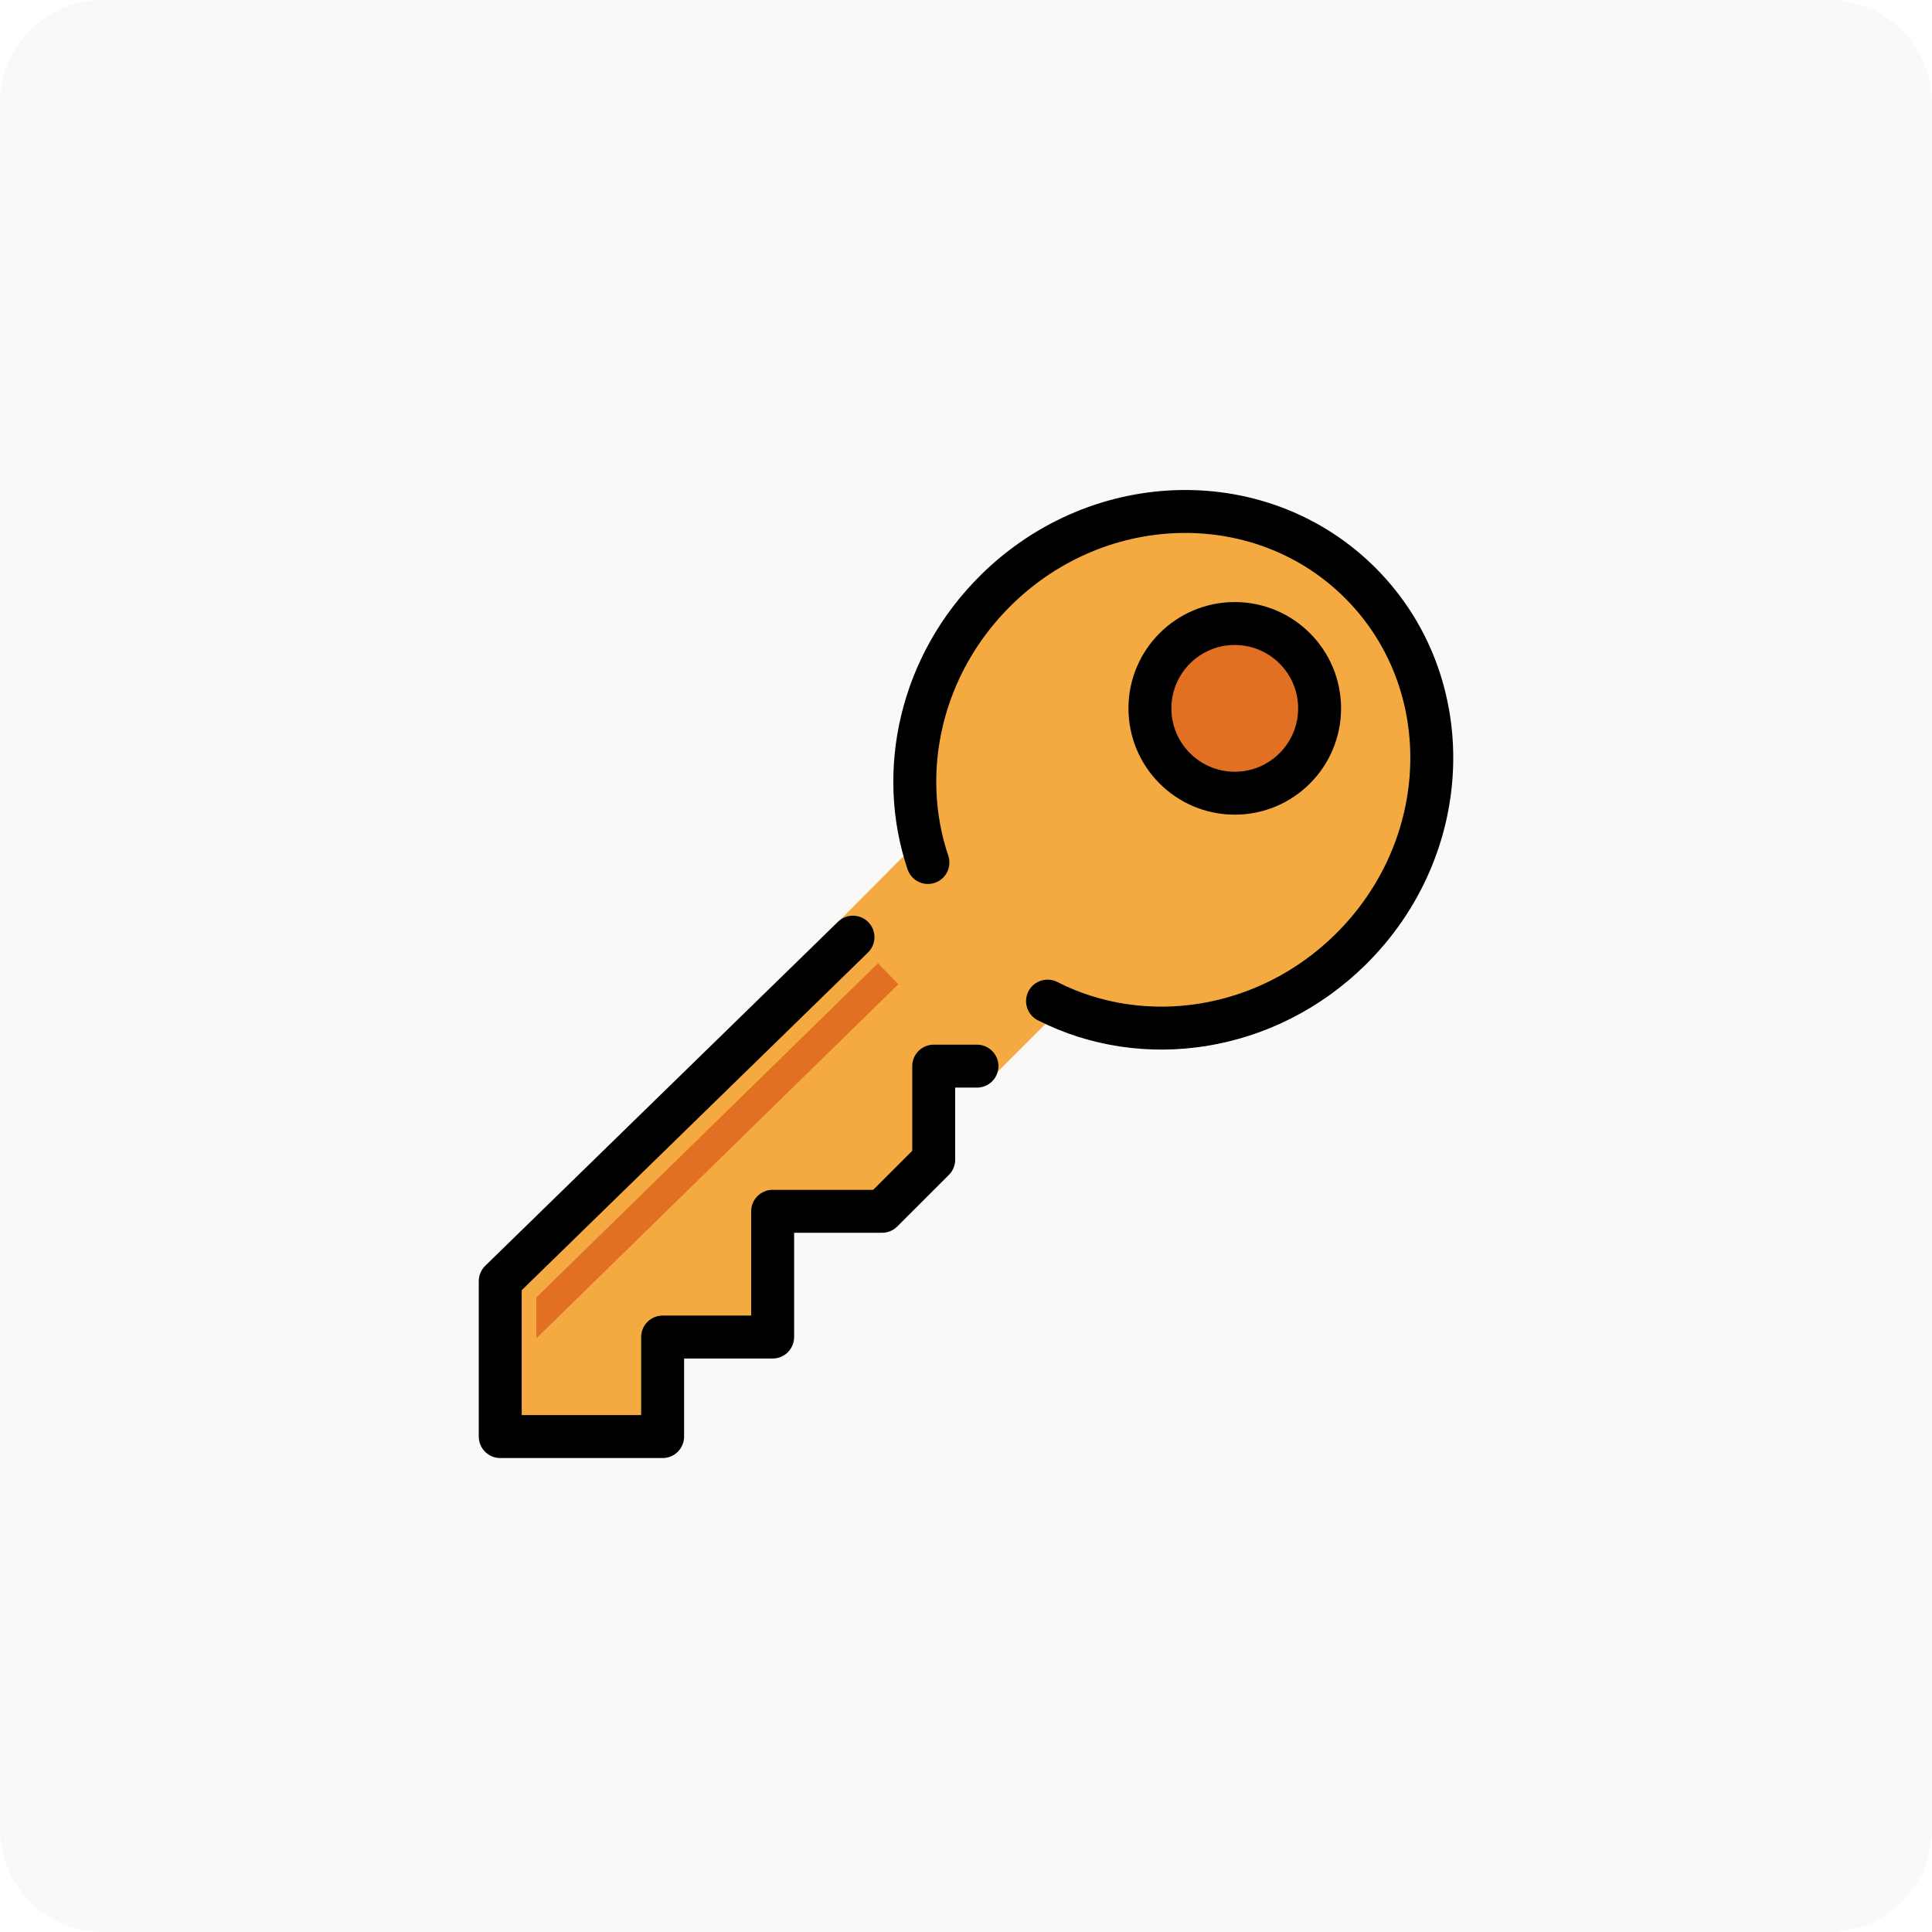
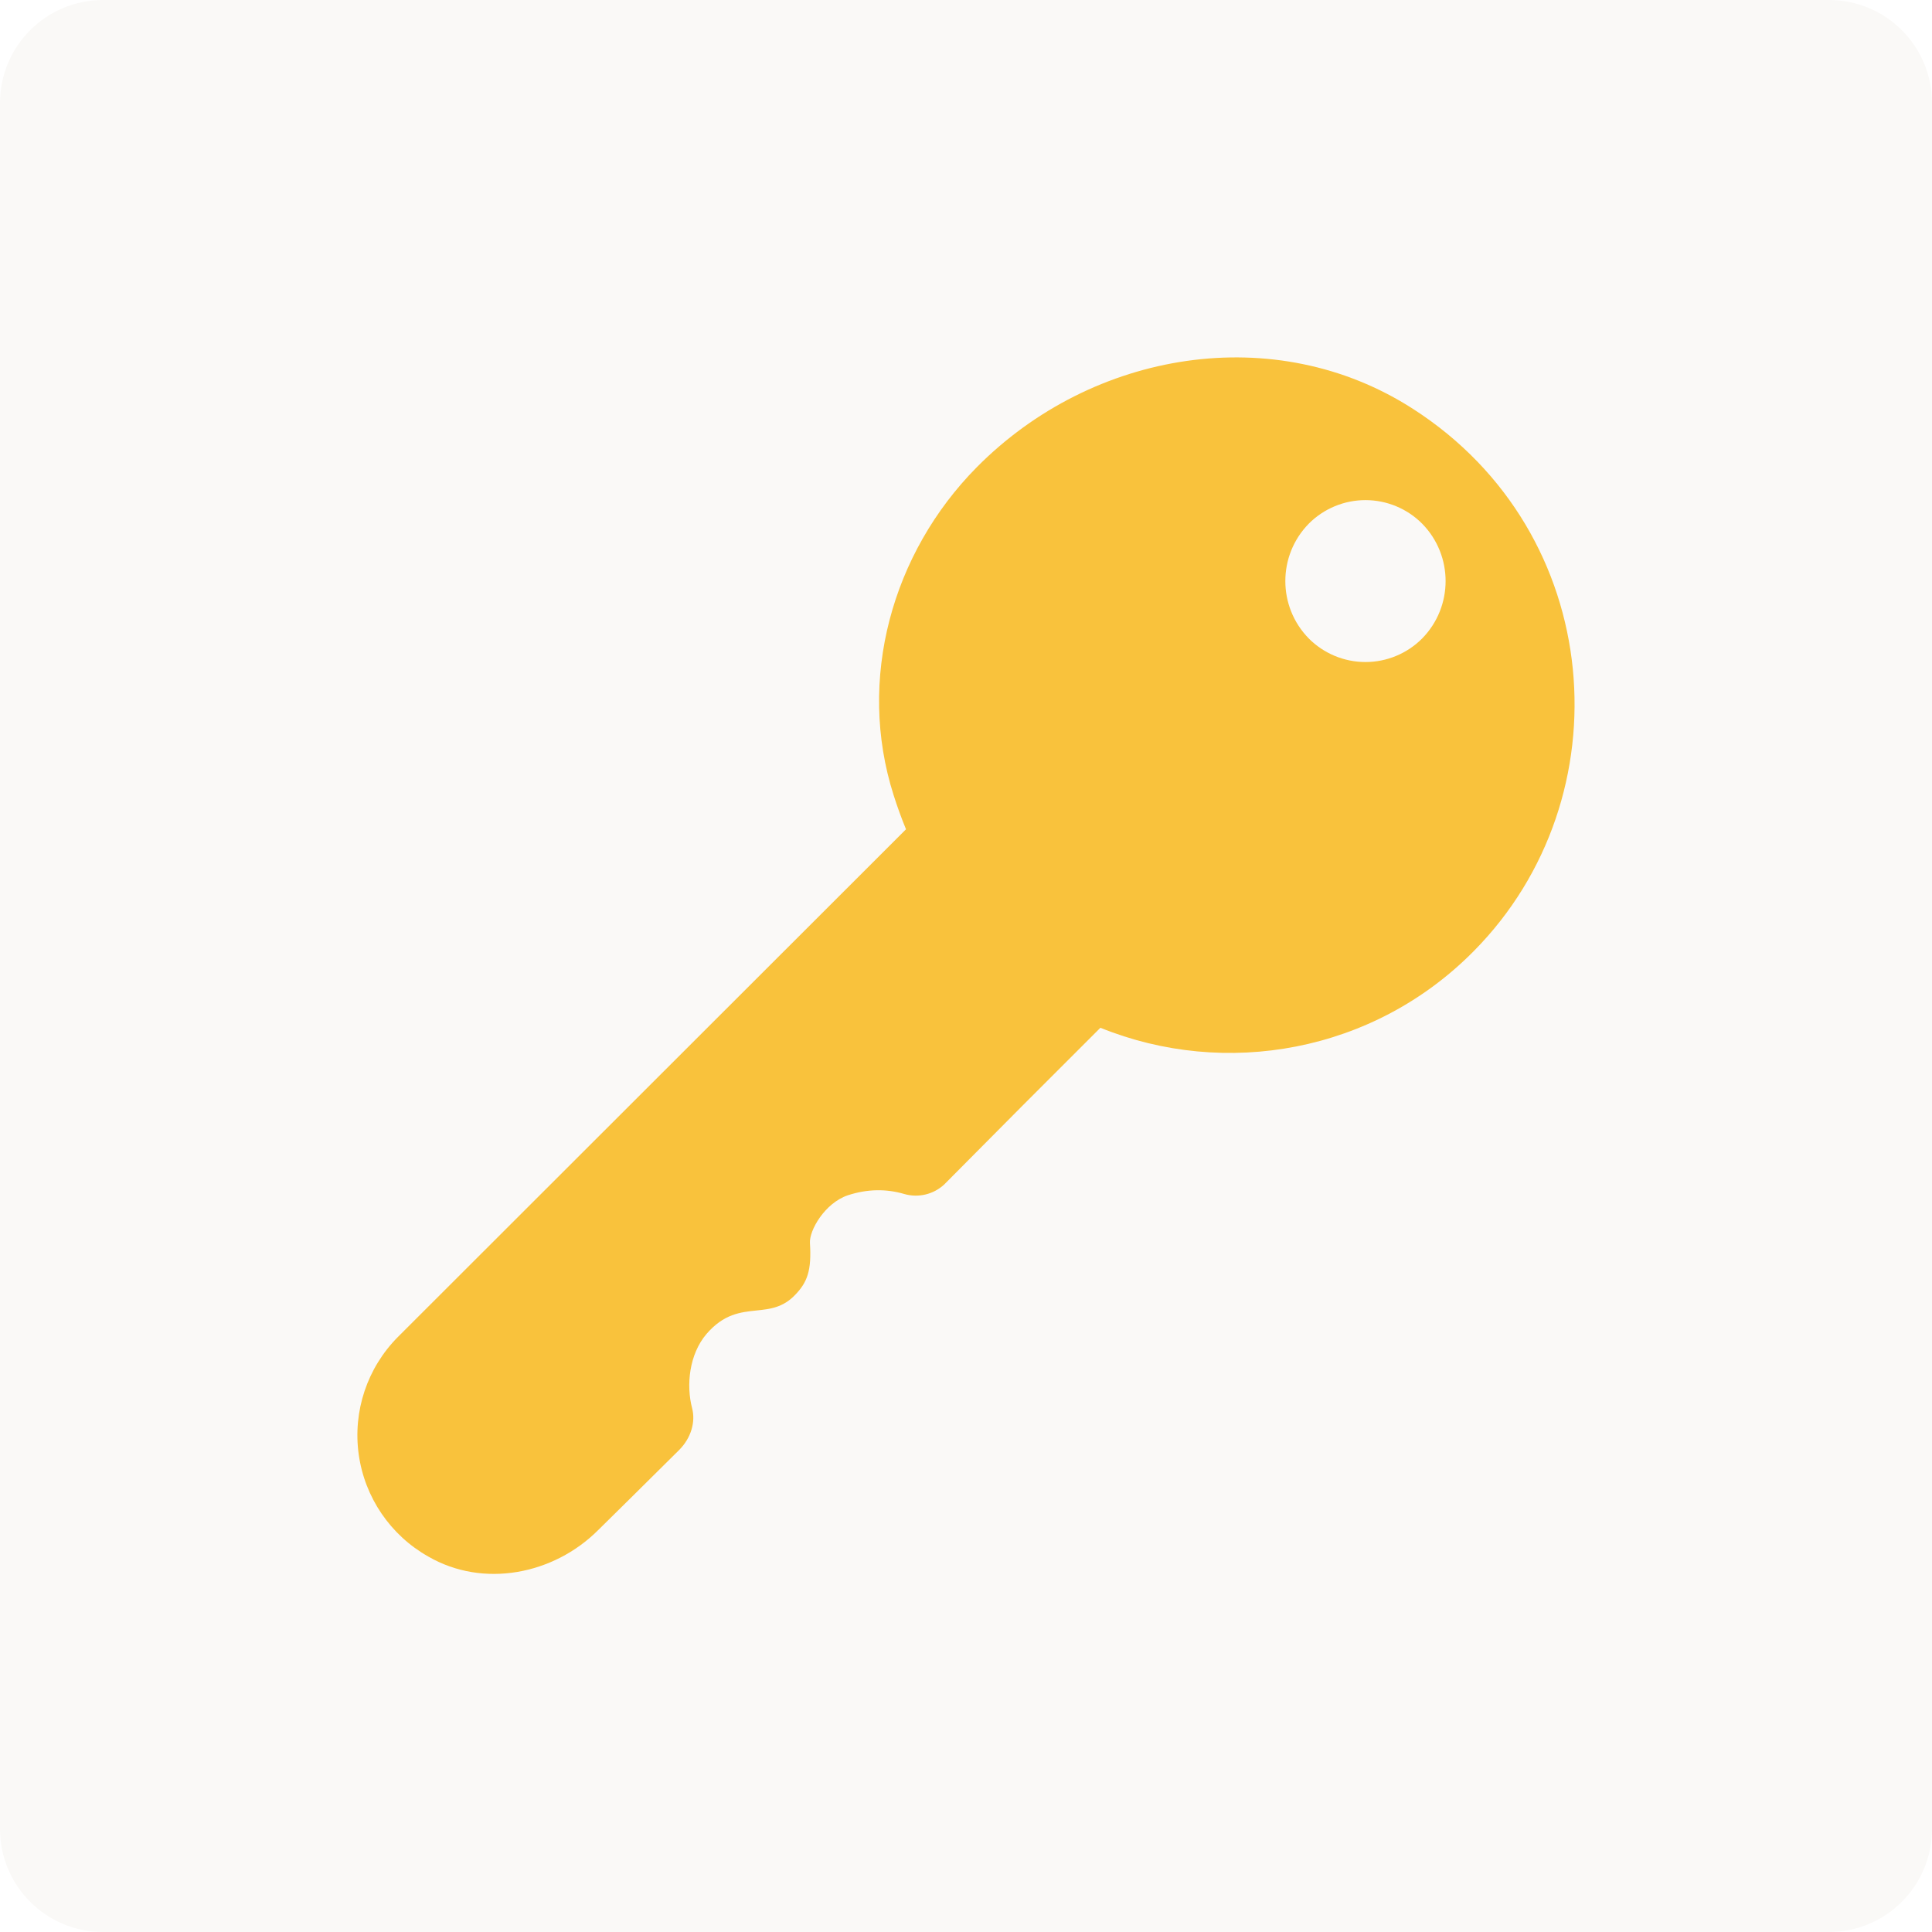
<svg xmlns="http://www.w3.org/2000/svg" width="300" height="300" viewBox="0 0 300 300" role="img">
  <rect width="300" height="300" fill="#FAF9F7" rx="16" />
-   <svg x="30" y="30" width="240" height="240" viewBox="0 0 72 72">
-     <g id="color">
-       <path fill="#F4AA41" stroke="none" d="M33.536,31.991c-1.402-4.288-0.225-9.41,3.429-13.063c5.018-5.018,12.808-5.364,17.399-0.773 s4.245,12.381-0.773,17.399c-4.057,4.057-10.435,5.513-14.268,2.589" />
-       <polyline fill="#F4AA41" stroke="#F4AA41" stroke-linecap="round" stroke-linejoin="round" stroke-miterlimit="10" stroke-width="2" points="33.652,31.736 31.218,34.187 14.644,50.514 14.644,57.66 21.043,57.66 21.043,53.084 26.054,53.084 26.054,47.302 32.04,47.302 34.391,44.929 34.391,40.627 36.362,40.627 39.452,37.537" />
-       <polygon fill="#E27022" stroke="none" points="15.985,53.346 15.986,51.439 31.898,35.874 32.85,36.848" />
-       <circle cx="48.52" cy="23.998" r="3.952" fill="#E27022" stroke="none" />
-     </g>
-     <g id="hair" />
-     <g id="skin" />
-     <g id="skin-shadow" />
-     <g id="line">
-       <polyline fill="none" stroke="#000000" stroke-linecap="round" stroke-linejoin="round" stroke-miterlimit="10" stroke-width="2" points="30.735,34.656 14.303,50.681 14.303,57.921 21.868,57.921 21.868,53.285 26.993,53.285 26.993,47.427 32.091,47.427 34.496,45.023 34.496,40.665 36.511,40.665" />
-       <circle cx="48.52" cy="23.998" r="3.952" fill="none" stroke="#000000" stroke-linecap="round" stroke-linejoin="round" stroke-miterlimit="10" stroke-width="2" />
-       <path fill="none" stroke="#000000" stroke-linecap="round" stroke-linejoin="round" stroke-miterlimit="10" stroke-width="2" d="M34.226,31.178c-1.43-4.238-0.347-9.221,3.18-12.695c4.845-4.771,12.465-4.889,17.022-0.263 s4.322,12.244-0.522,17.016c-3.917,3.858-9.648,4.674-14.108,2.4" />
-     </g>
+   <svg x="42" y="42" width="216" height="216" viewBox="0 0 32 32">
+     <path fill="#F9C23C" d="M16.248 4.526c2.662-2.69 6.868-3.384 10.038-1.34c4.436 2.851 4.894 8.935 1.396 12.47c-2.31 2.34-5.724 2.927-8.59 1.765a751 751 0 0 0-3.592 3.604a.96.96 0 0 1-.92.22c-.41-.12-.84-.12-1.3.03c-.53.18-.89.81-.87 1.1c.04.63-.06.9-.34 1.19c-.282.296-.58.327-.893.36c-.365.038-.749.078-1.147.54c-.4.47-.47 1.18-.33 1.71c.08.31-.02.68-.3.96c-.5.5-1.86 1.84-1.86 1.84c-1.03 1.03-2.65 1.34-3.91.61a3.205 3.205 0 0 1-.7-5.05l11.69-11.68a10 10 0 0 1-.285-.785c-.848-2.659-.04-5.57 1.913-7.544m7.636 1.3a1.886 1.886 0 0 0 0 2.638a1.84 1.84 0 0 0 2.611 0a1.886 1.886 0 0 0 0-2.638a1.84 1.84 0 0 0-2.611 0" />
  </svg>
</svg>
